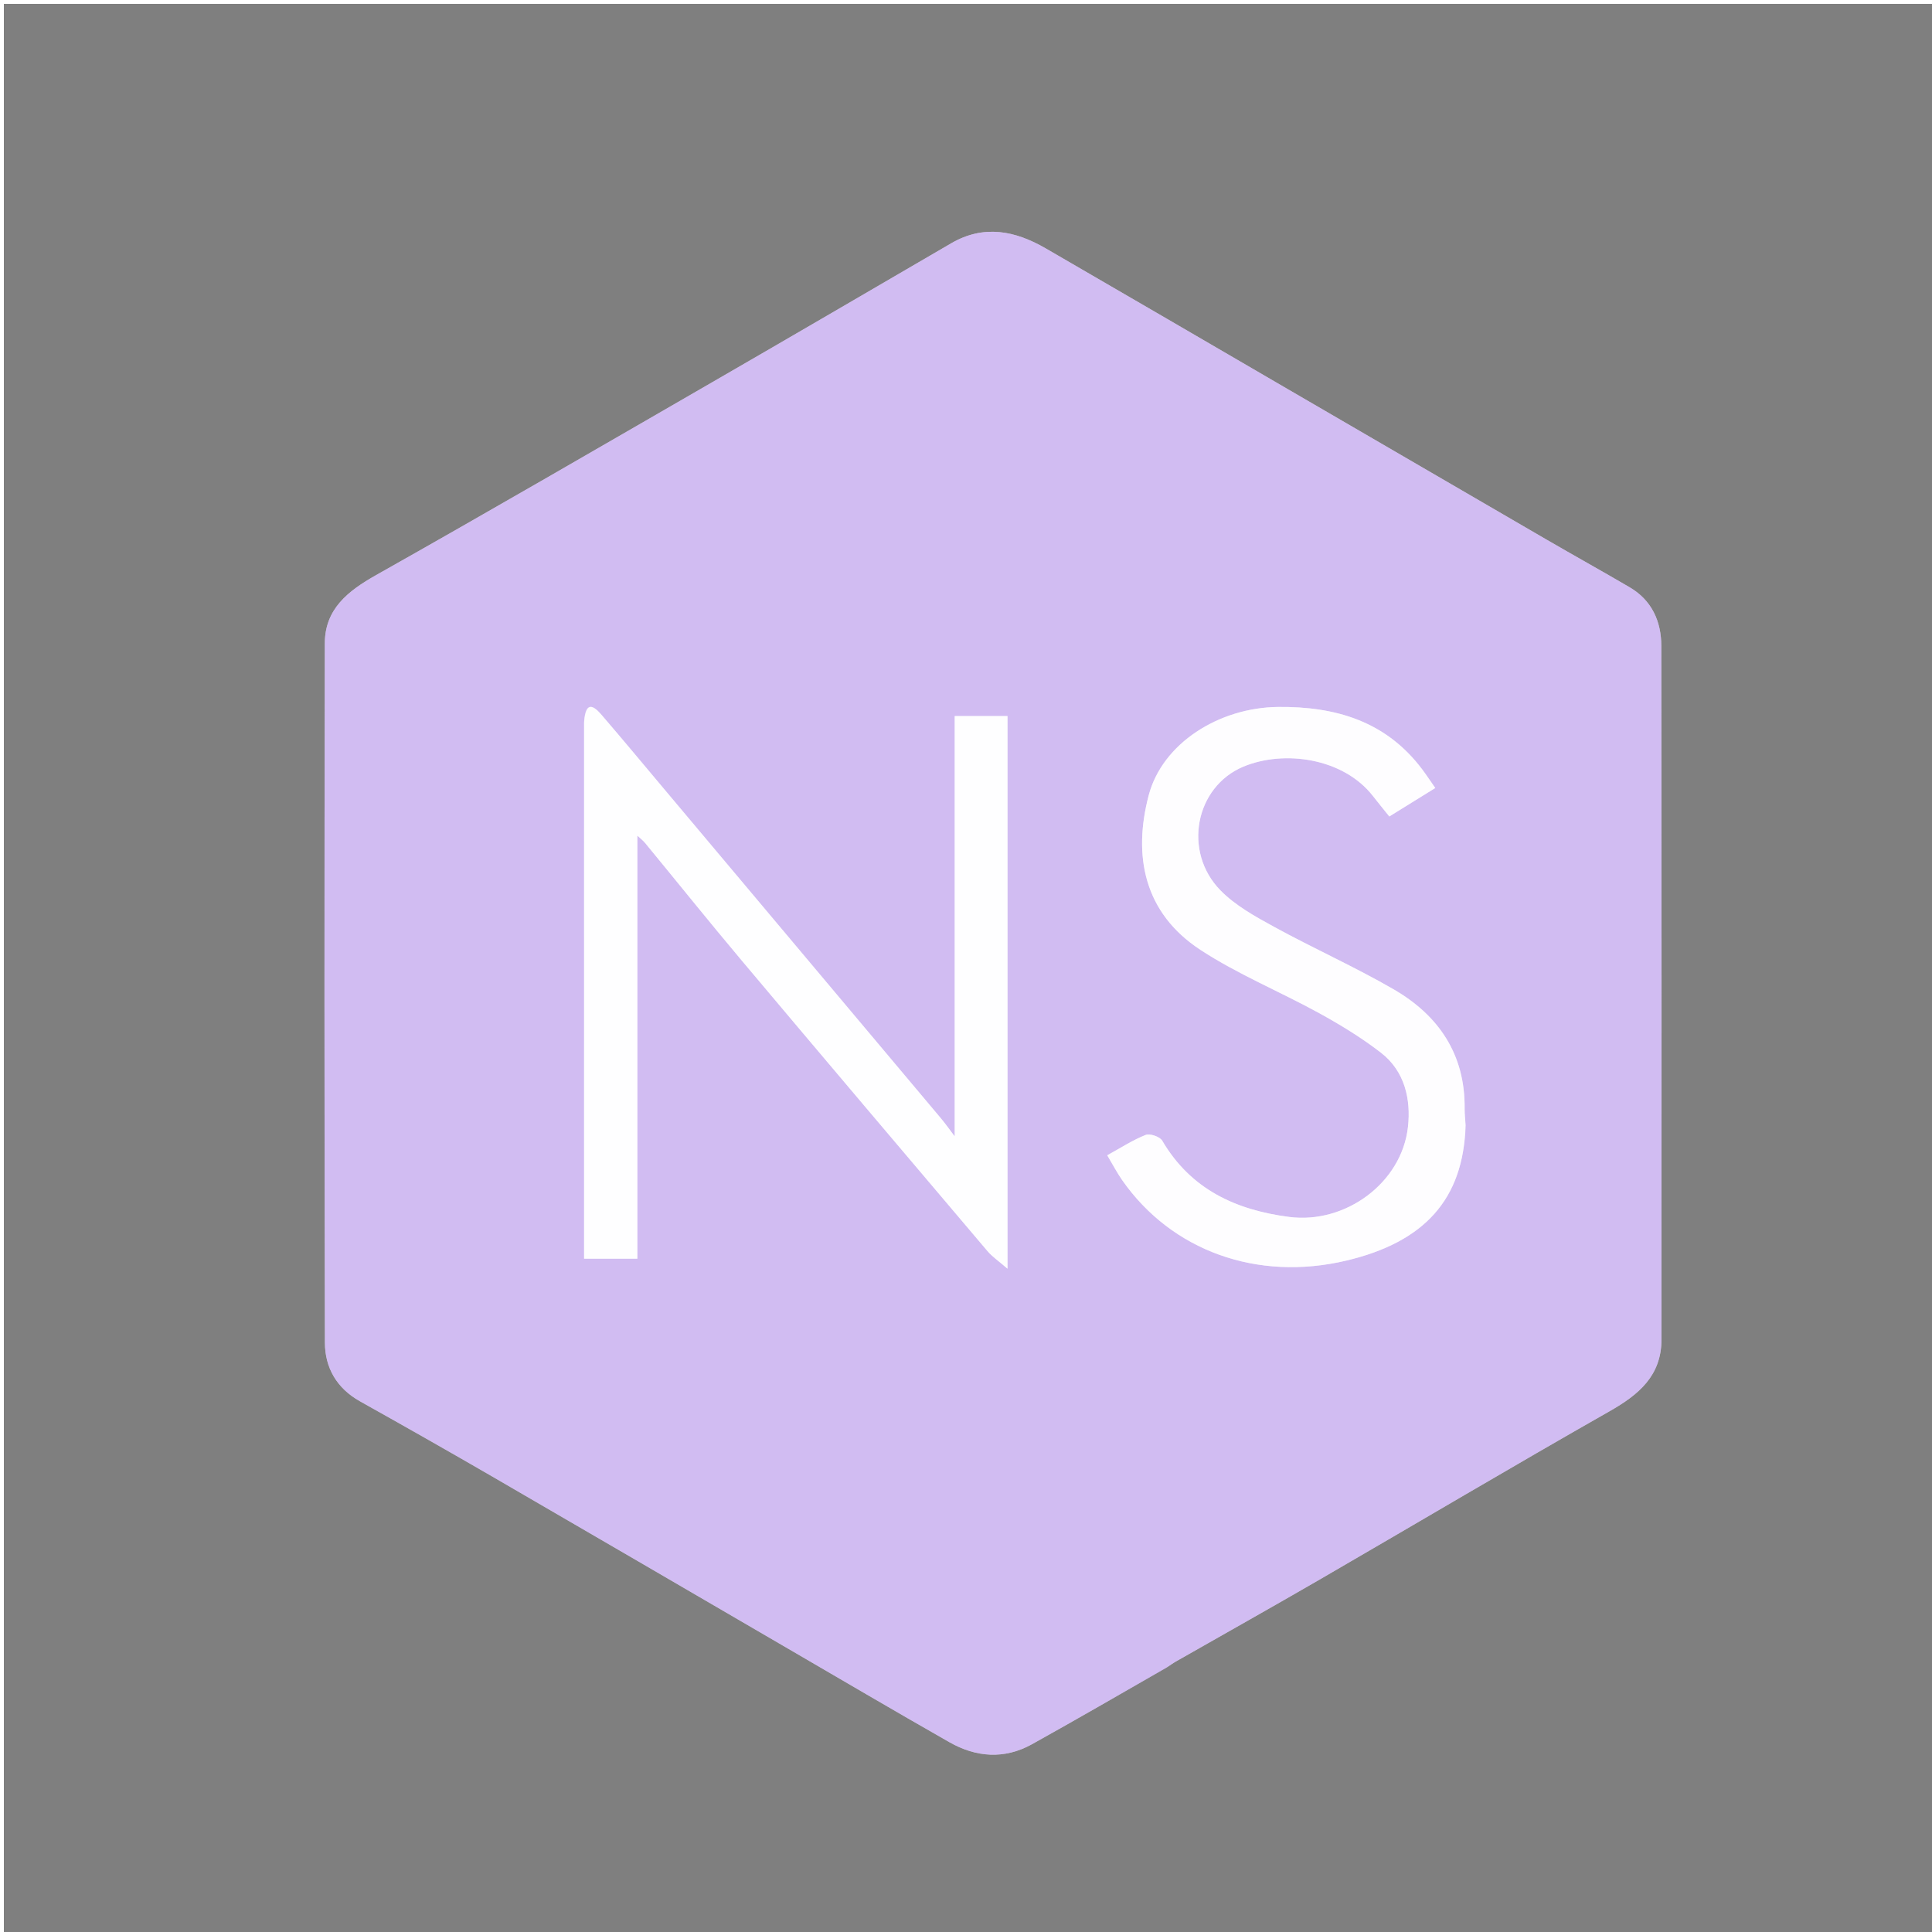
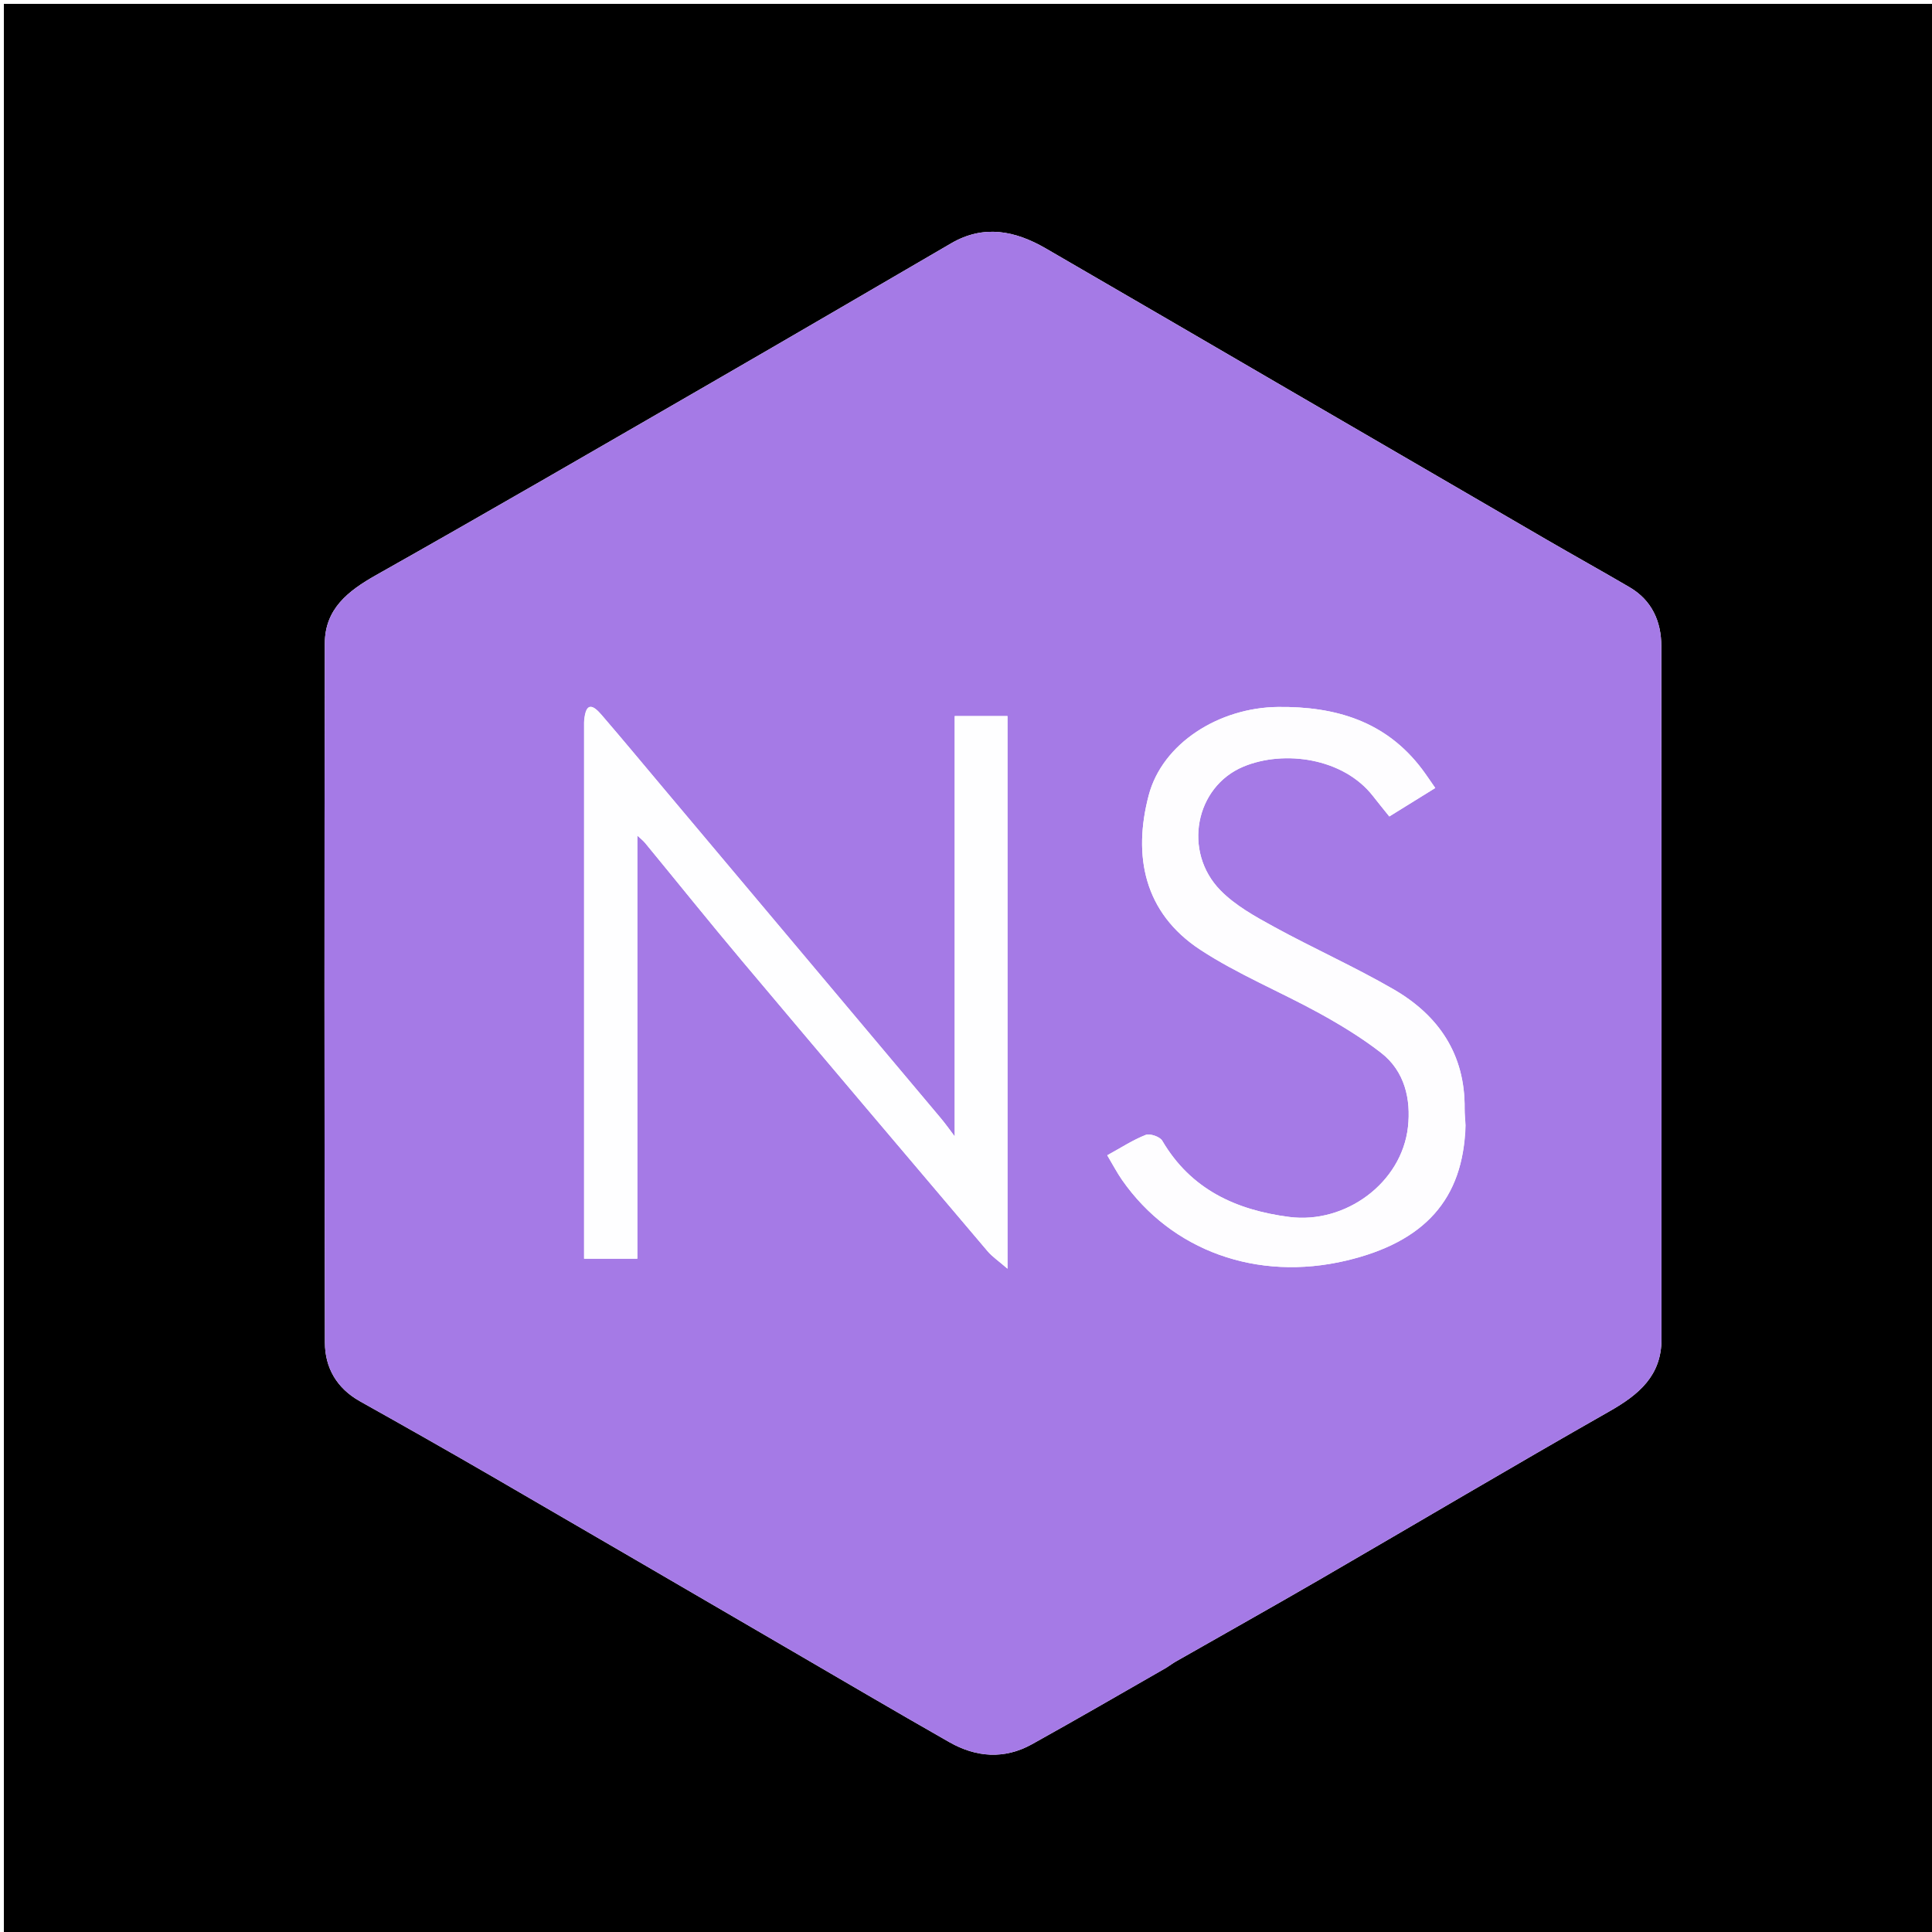
- <svg xmlns="http://www.w3.org/2000/svg" version="1.1" id="Layer_1" x="0px" y="0px" width="100%" viewBox="0 0 500 500" enable-background="new 0 0 500 500" xml:space="preserve" fill-opacity="0.5">
+ <svg xmlns="http://www.w3.org/2000/svg" version="1.1" id="Layer_1" x="0px" y="0px" width="100%" viewBox="0 0 500 500" enable-background="new 0 0 500 500" xml:space="preserve" fill-opacity="15">
  <path fill="#000000" opacity="1" stroke="none" d=" M344,501   C229.333,501 115.167,501 1,501   C1,334.333 1,167.667 1,1   C167.667,1 334.333,1 501,1   C501,167.667 501,334.333 501,501   C448.833,501 396.667,501 344,501  M301.966,431.522   C302.778,430.994 303.565,430.423 304.404,429.944   C316.809,422.871 329.268,415.891 341.622,408.73   C366.61,394.247 391.448,379.502 416.555,365.229   C424.137,360.919 429.993,356.027 429.994,346.601   C430.005,286.788 430.037,226.976 429.945,167.163   C429.936,160.826 427.501,155.351 421.734,151.977   C414.593,147.798 407.357,143.781 400.202,139.627   C377.897,126.679 355.609,113.701 333.316,100.732   C312.419,88.575 291.543,76.381 270.617,64.273   C262.735,59.713 254.613,58.045 246.158,62.97   C225.548,74.977 204.953,87.009 184.298,98.937   C155.357,115.649 126.453,132.427 97.339,148.833   C90.045,152.944 84.079,157.607 84.062,166.523   C83.944,226.836 83.942,287.148 84.084,347.461   C84.1,353.987 87.164,359.297 93.172,362.66   C104.634,369.074 116.062,375.552 127.427,382.138   C152.557,396.702 177.637,411.352 202.742,425.96   C217.045,434.282 231.306,442.68 245.686,450.868   C252.62,454.817 259.933,455.374 267.087,451.396   C278.562,445.014 289.93,438.438 301.966,431.522  z" />
  <path fill="#A57AE6" opacity="1" stroke="none" d=" M301.655,431.733   C289.93,438.438 278.562,445.014 267.087,451.396   C259.933,455.374 252.62,454.817 245.686,450.868   C231.306,442.68 217.045,434.282 202.742,425.96   C177.637,411.352 152.557,396.702 127.427,382.138   C116.062,375.552 104.634,369.074 93.172,362.66   C87.164,359.297 84.1,353.987 84.084,347.461   C83.942,287.148 83.944,226.836 84.062,166.523   C84.079,157.607 90.045,152.944 97.339,148.833   C126.453,132.427 155.357,115.649 184.298,98.937   C204.953,87.009 225.548,74.977 246.158,62.97   C254.613,58.045 262.735,59.713 270.617,64.273   C291.543,76.381 312.419,88.575 333.316,100.732   C355.609,113.701 377.897,126.679 400.202,139.627   C407.357,143.781 414.593,147.798 421.734,151.977   C427.501,155.351 429.936,160.826 429.945,167.163   C430.037,226.976 430.005,286.788 429.994,346.601   C429.993,356.027 424.137,360.919 416.555,365.229   C391.448,379.502 366.61,394.247 341.622,408.73   C329.268,415.891 316.809,422.871 304.404,429.944   C303.565,430.423 302.778,430.994 301.655,431.733  M151.163,186.962   C151.163,233.194 151.163,279.427 151.163,325.751   C156.406,325.751 160.69,325.751 164.943,325.751   C164.943,289.208 164.943,252.92 164.943,216.252   C165.665,216.932 166.405,217.491 166.978,218.187   C175.326,228.33 183.548,238.579 192.004,248.631   C213.13,273.742 234.349,298.774 255.576,323.799   C256.79,325.23 258.414,326.314 260.738,328.334   C260.738,279.625 260.738,232.569 260.738,185.318   C256.115,185.318 251.878,185.318 247.078,185.318   C247.078,203.747 247.078,221.863 247.078,239.979   C247.078,257.952 247.078,275.925 247.078,294.099   C245.878,292.522 244.754,290.909 243.495,289.41   C219.497,260.841 195.484,232.285 171.472,203.727   C166.225,197.486 161.017,191.212 155.698,185.033   C153.733,182.75 151.608,181.155 151.163,186.962  M379.307,291.23   C379.215,289.794 379.029,288.356 379.045,286.921   C379.199,272.893 372.341,262.801 360.686,256.05   C350.632,250.226 339.964,245.469 329.762,239.885   C324.845,237.194 319.691,234.355 315.838,230.415   C306.041,220.395 309.304,203.597 321.812,198.394   C332.284,194.038 347.63,196.124 355.335,206.03   C356.647,207.717 358.004,209.368 359.553,211.3   C363.558,208.819 367.316,206.491 371.444,203.933   C370.085,201.992 369.102,200.49 368.023,199.06   C358.657,186.636 345.626,182.807 330.765,182.961   C315.471,183.12 300.832,192.364 297.285,205.821   C293.181,221.395 295.988,236.217 310.686,245.831   C320.379,252.172 331.287,256.629 341.481,262.239   C346.99,265.27 352.419,268.592 357.383,272.431   C363.565,277.212 365.183,284.504 364.379,291.678   C362.756,306.165 348.168,316.826 333.651,314.945   C319.825,313.154 308.181,307.819 300.782,295.207   C300.172,294.168 297.597,293.286 296.485,293.725   C293.156,295.038 290.1,297.044 286.555,298.988   C288.016,301.436 289.076,303.484 290.383,305.36   C303.192,323.736 325.354,331.696 348.393,326.247   C368.706,321.442 378.7,310.318 379.307,291.23  z" />
  <path fill="#FEFEFF" opacity="1" stroke="none" d=" M151.167,186.524   C151.608,181.155 153.733,182.75 155.698,185.033   C161.017,191.212 166.225,197.486 171.472,203.727   C195.484,232.285 219.497,260.841 243.495,289.41   C244.754,290.909 245.878,292.522 247.078,294.099   C247.078,275.925 247.078,257.952 247.078,239.979   C247.078,221.863 247.078,203.747 247.078,185.318   C251.878,185.318 256.115,185.318 260.738,185.318   C260.738,232.569 260.738,279.625 260.738,328.334   C258.414,326.314 256.79,325.23 255.576,323.799   C234.349,298.774 213.13,273.742 192.004,248.631   C183.548,238.579 175.326,228.33 166.978,218.187   C166.405,217.491 165.665,216.932 164.943,216.252   C164.943,252.92 164.943,289.208 164.943,325.751   C160.69,325.751 156.406,325.751 151.163,325.751   C151.163,279.427 151.163,233.194 151.167,186.524  z" />
  <path fill="#FEFDFF" opacity="1" stroke="none" d=" M379.202,291.651   C378.7,310.318 368.706,321.442 348.393,326.247   C325.354,331.696 303.192,323.736 290.383,305.36   C289.076,303.484 288.016,301.436 286.555,298.988   C290.1,297.044 293.156,295.038 296.485,293.725   C297.597,293.286 300.172,294.168 300.782,295.207   C308.181,307.819 319.825,313.154 333.651,314.945   C348.168,316.826 362.756,306.165 364.379,291.678   C365.183,284.504 363.565,277.212 357.383,272.431   C352.419,268.592 346.99,265.27 341.481,262.239   C331.287,256.629 320.379,252.172 310.686,245.831   C295.988,236.217 293.181,221.395 297.285,205.821   C300.832,192.364 315.471,183.12 330.765,182.961   C345.626,182.807 358.657,186.636 368.023,199.06   C369.102,200.49 370.085,201.992 371.444,203.933   C367.316,206.491 363.558,208.819 359.553,211.3   C358.004,209.368 356.647,207.717 355.335,206.03   C347.63,196.124 332.284,194.038 321.812,198.394   C309.304,203.597 306.041,220.395 315.838,230.415   C319.691,234.355 324.845,237.194 329.762,239.885   C339.964,245.469 350.632,250.226 360.686,256.05   C372.341,262.801 379.199,272.893 379.045,286.921   C379.029,288.356 379.215,289.794 379.202,291.651  z" />
</svg>
